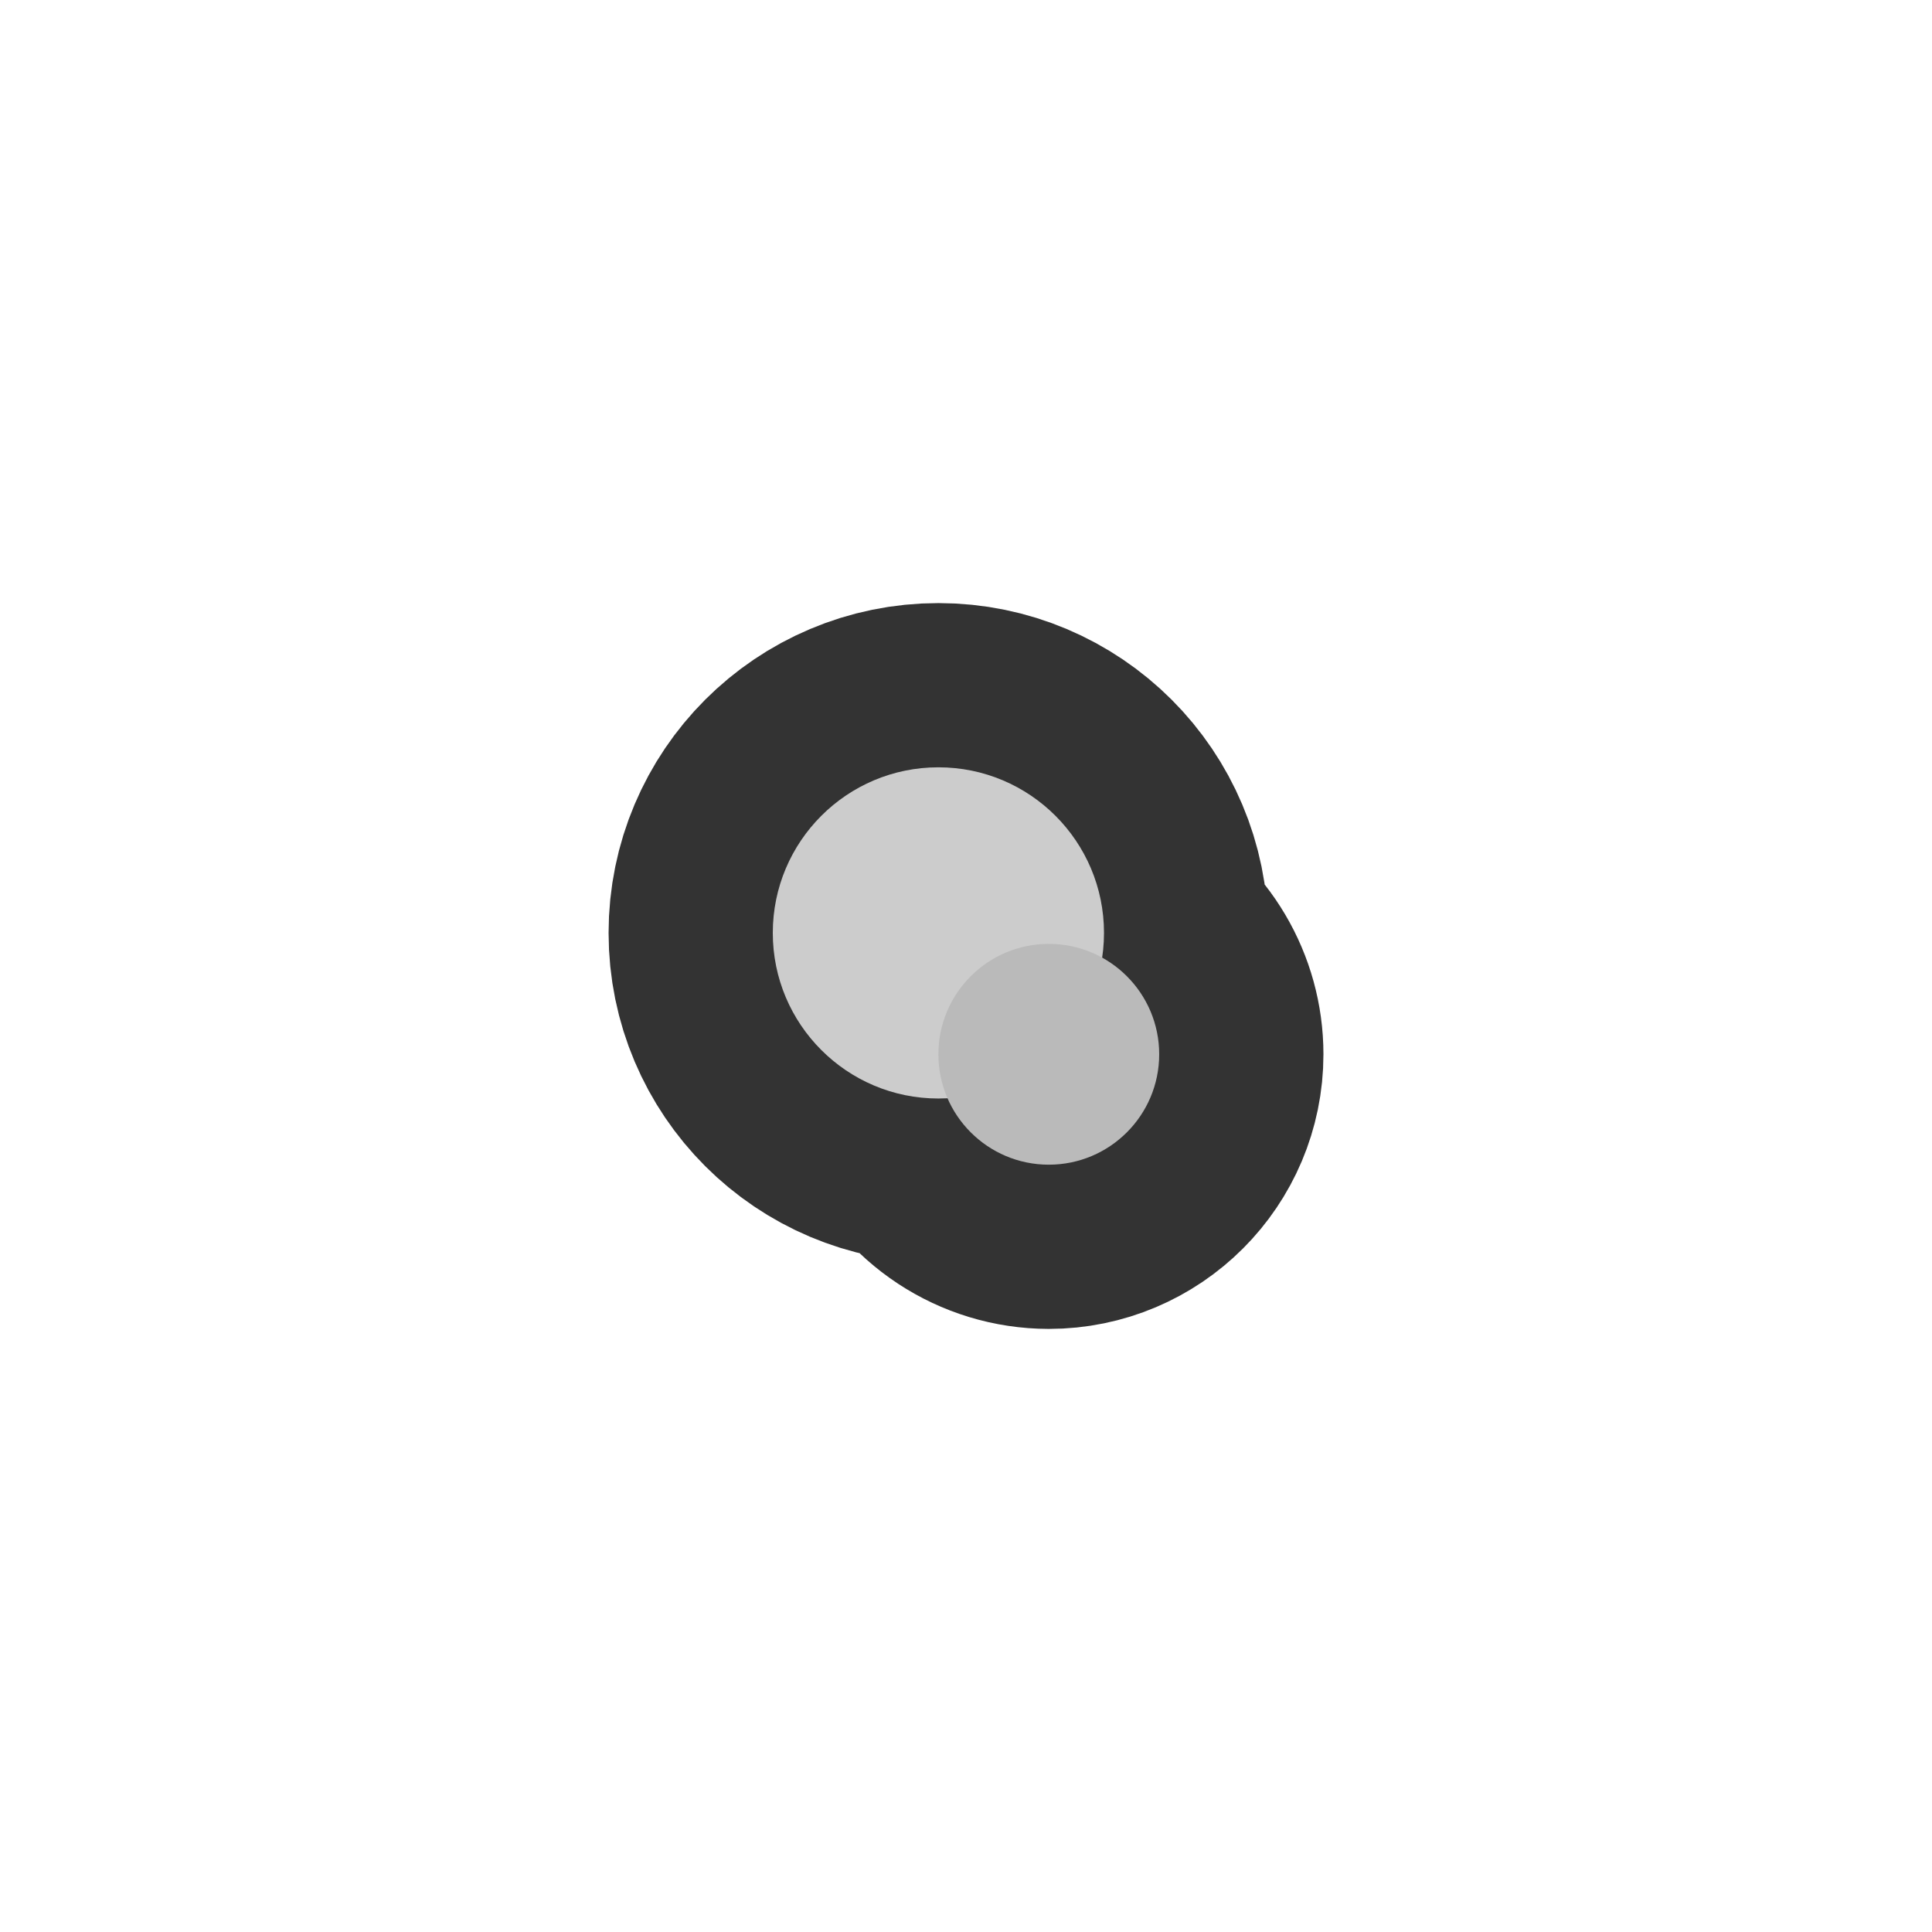
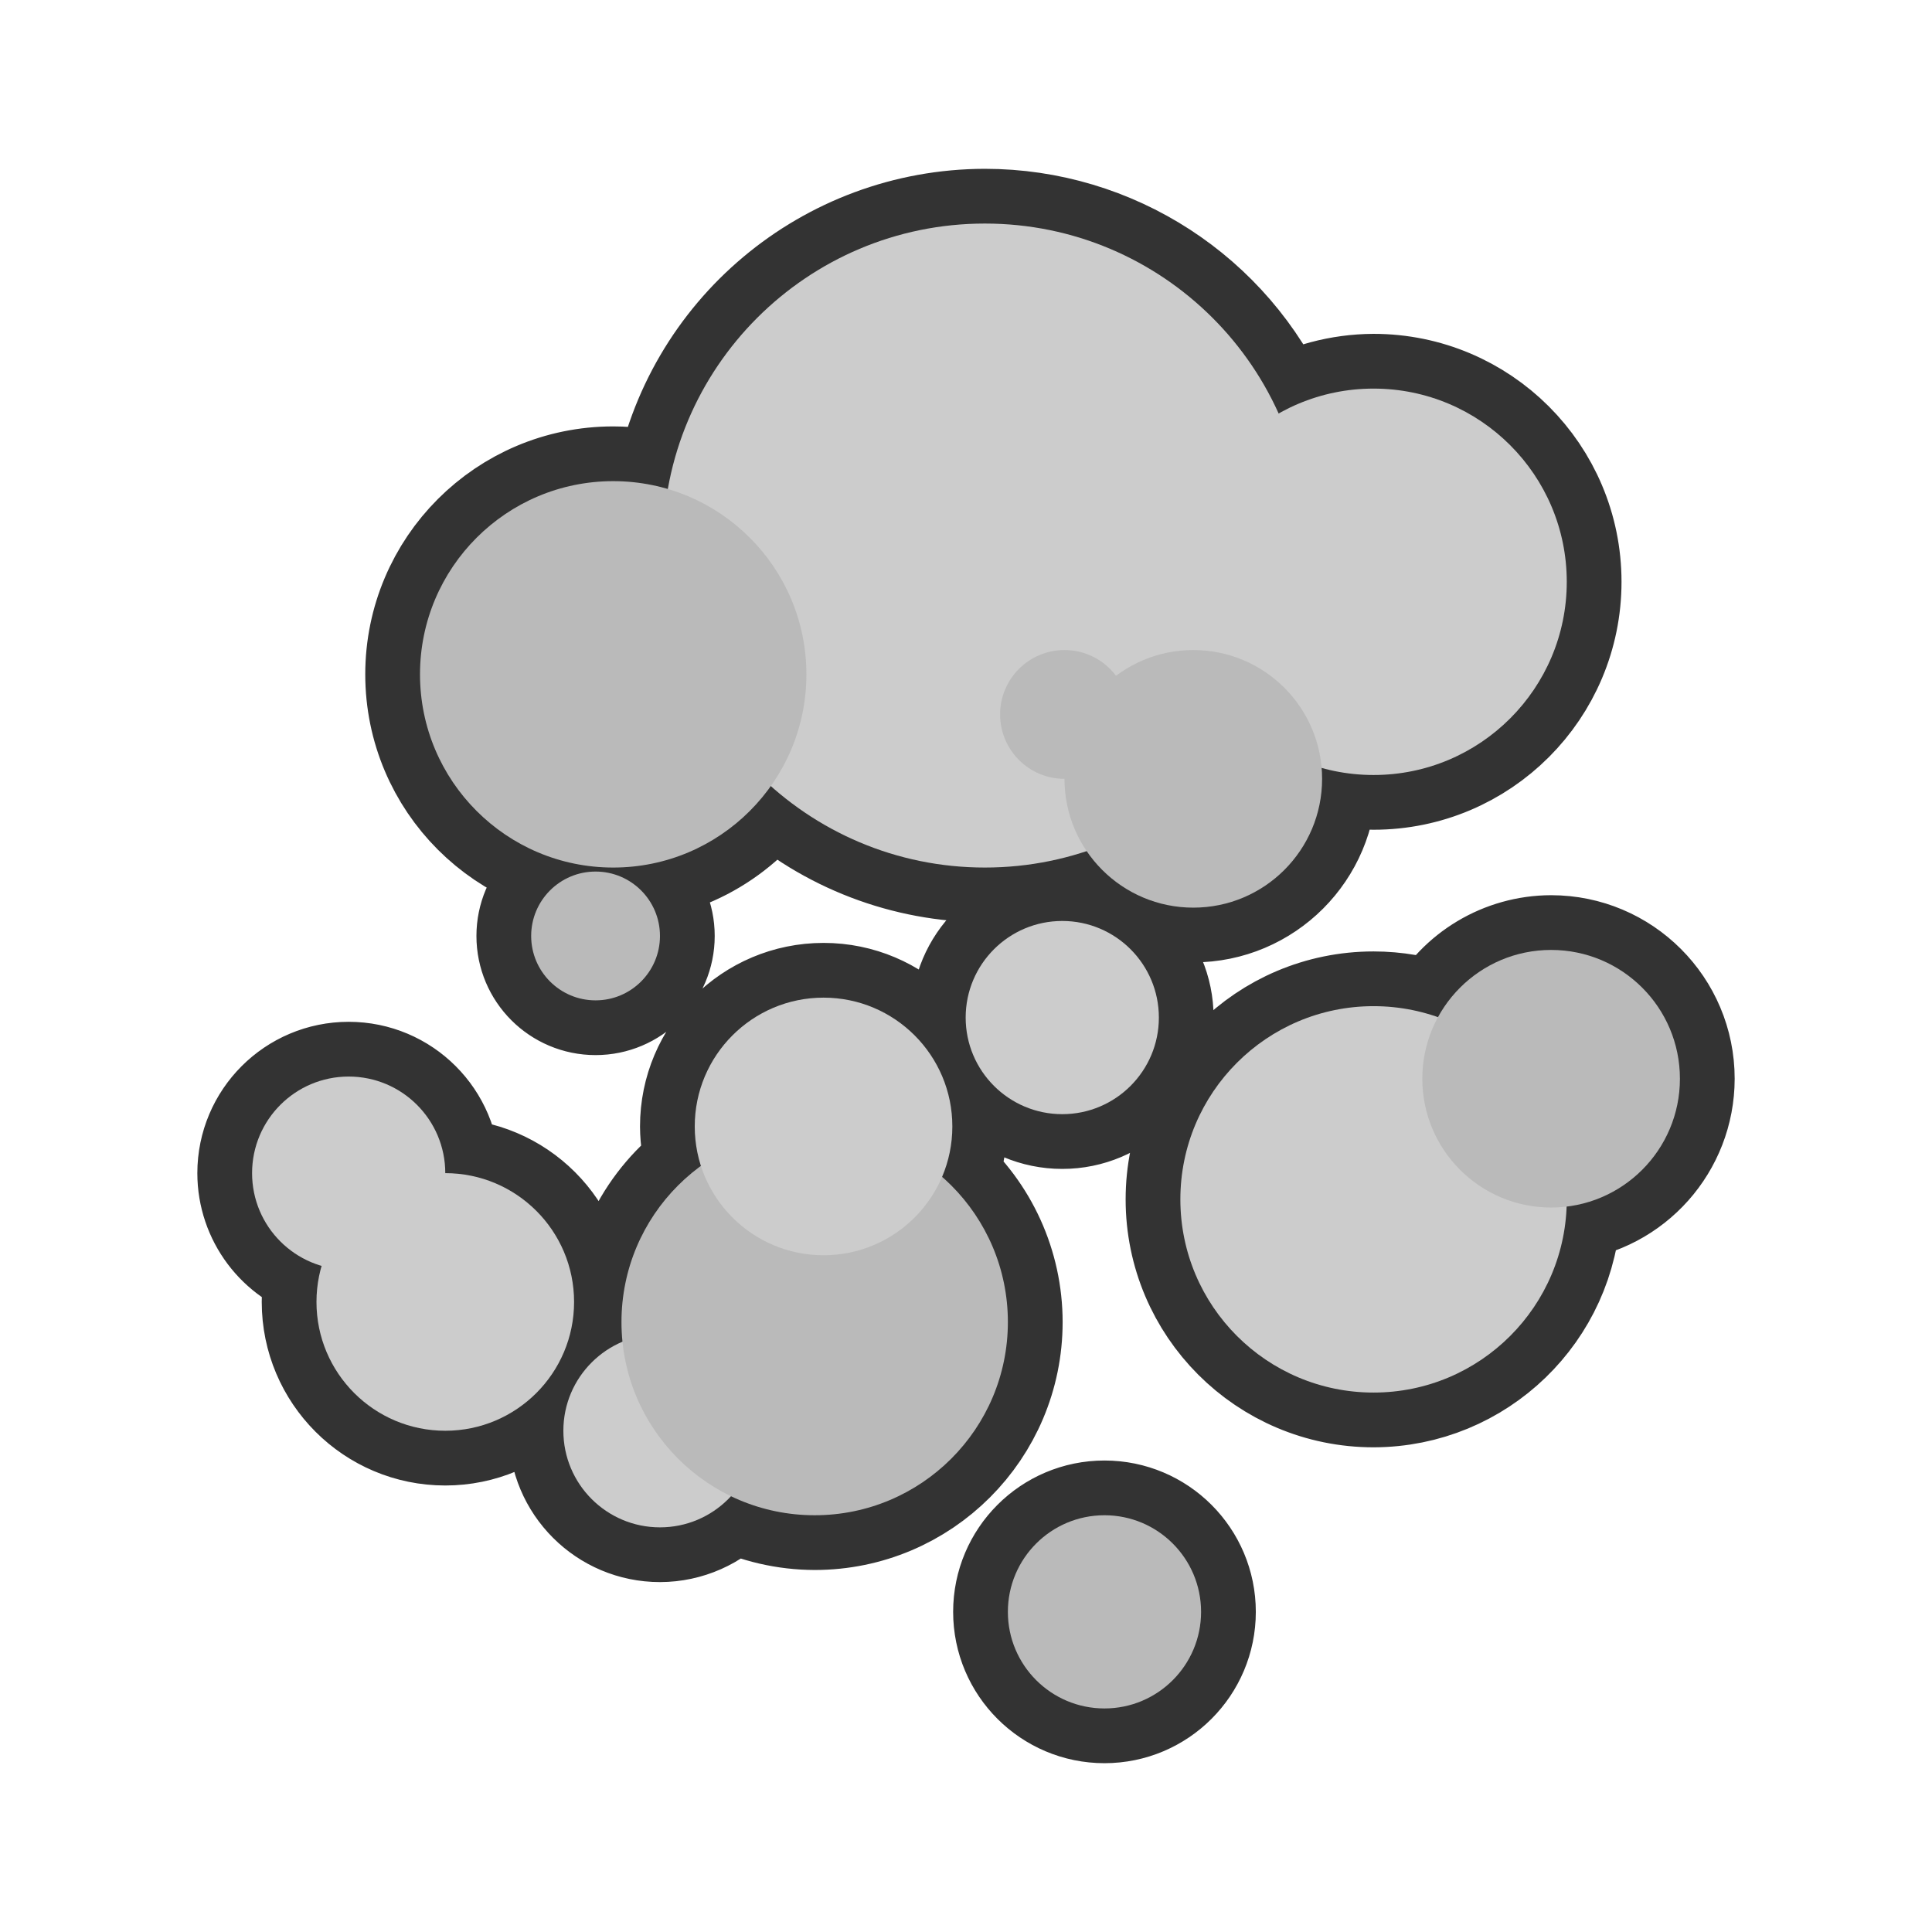
- <svg xmlns="http://www.w3.org/2000/svg" width="100mm" height="100mm" viewBox="0 0 100 100" version="1.1" id="svg5">
+ <svg xmlns="http://www.w3.org/2000/svg" width="300mm" height="300mm" viewBox="0 0 300 300" version="1.1" id="svg5">
  <defs id="defs2" />
  <g id="layer1">
-     <path id="path1-1" style="fill:#cccccc;stroke:#333333;stroke-width:17;stroke-linecap:round;stroke-linejoin:round;stroke-dasharray:none" d="m 48.572,39.716 a 8.571,8.571 0 0 0 -8.572,8.572 8.571,8.571 0 0 0 8.572,8.571 8.571,8.571 0 0 0 0.472,-0.034 5.714,5.714 0 0 0 5.243,3.459 5.714,5.714 0 0 0 5.714,-5.714 5.714,5.714 0 0 0 -2.957,-5.003 8.571,8.571 0 0 0 0.1,-1.279 8.571,8.571 0 0 0 -8.571,-8.572 z" />
-     <g id="g1" transform="matrix(0.5714286,0,0,0.5714286,24.00889,30.62793)">
-       <circle style="fill:#cccccc;stroke:#333333;stroke-width:0;stroke-linecap:round;stroke-linejoin:round;stroke-dasharray:none" id="path1" cx="42.984" cy="30.904" r="15" />
-       <circle style="fill:#bababa;fill-opacity:1;stroke:#333333;stroke-width:0;stroke-linecap:round;stroke-linejoin:round;stroke-dasharray:none" id="path1-4" cx="52.984" cy="41.898" r="10" />
+     <path id="path2-9-0-3-2-51-7-0" style="fill:#333333;stroke:#333333;stroke-width:17;stroke-linejoin:round;stroke-dasharray:none;stroke-opacity:1;fill-opacity:1" d="m 152.931,34.713 a 50,50 0 0 0 -49.137,41.255 30,30 0 0 0 -8.577,-1.255 30,30 0 0 0 -30,30 30,30 0 0 0 30,30 30,30 0 0 0 24.452,-12.731 50,50 0 0 0 33.262,12.731 50,50 0 0 0 15.821,-2.585 20,20 0 0 0 16.544,8.811 20,20 0 0 0 20,-20 20,20 0 0 0 -0.079,-1.73 30,30 0 0 0 8.071,1.132 30,30 0 0 0 30,-30 30,30 0 0 0 -30,-30 30,30 0 0 0 -14.732,3.951 50,50 0 0 0 -45.624,-29.579 z M 92.48,135.335 a 10,10 0 0 0 -10,10 10,10 0 0 0 10,10 10,10 0 0 0 10,-10 10,10 0 0 0 -10,-10 z m 72.469,7.673 a 15,15 0 0 0 -15,15 15,15 0 0 0 15,15 15,15 0 0 0 15,-15 15,15 0 0 0 -15,-15 z m 75.909,4.498 a 20,20 0 0 0 -17.523,10.466 30,30 0 0 0 -10.047,-1.734 30,30 0 0 0 -30,30 30,30 0 0 0 30,30 30,30 0 0 0 29.921,-28.899 20,20 0 0 0 17.65,-19.832 20,20 0 0 0 -20,-20 z m -112.977,7.408 a 20,20 0 0 0 -20,20 20,20 0 0 0 1.013,6.177 30,30 0 0 0 -12.39,24.196 30,30 0 0 0 0.219,3.058 15,15 0 0 0 -9.241,13.821 15,15 0 0 0 15,15 15,15 0 0 0 11.036,-4.877 30,30 0 0 0 12.987,2.997 30,30 0 0 0 30,-30 30,30 0 0 0 -10.244,-22.566 20,20 0 0 0 1.621,-7.807 20,20 0 0 0 -20,-20 z M 54.143,167.166 a 15,15 0 0 0 -15,15 15,15 0 0 0 10.803,14.399 20,20 0 0 0 -0.803,5.602 20,20 0 0 0 20,20 20,20 0 0 0 20,-20 A 20,20 0 0 0 69.143,182.166 15,15 0 0 0 54.143,167.166 Z m 117.36,68.121 a 15,15 0 0 0 -15,15 15,15 0 0 0 15,15 15,15 0 0 0 15,-15 15,15 0 0 0 -15,-15 z" />
+     <g id="g2" transform="translate(-8.007447,-24.47335)">
+       <circle style="fill:#cccccc;fill-opacity:1;stroke:#819e47;stroke-width:0;stroke-linejoin:round;stroke-dasharray:none" id="path2-9-0-3-2-51-7" cx="110.487" cy="246.64" r="15" />
+       <circle style="fill:#cccccc;fill-opacity:1;stroke:#819e47;stroke-width:0;stroke-linejoin:round;stroke-dasharray:none" id="path2" cx="160.938" cy="109.186" r="50" />
+       <circle style="fill:#bababa;fill-opacity:1;stroke:#819e47;stroke-width:0;stroke-linejoin:round;stroke-dasharray:none" id="path2-9" cx="103.225" cy="129.186" r="30" />
+       <circle style="fill:#cccccc;fill-opacity:1;stroke:#819e47;stroke-width:0;stroke-linejoin:round;stroke-dasharray:none" id="path2-9-1" cx="221.294" cy="114.815" r="30" />
+       <circle style="fill:#cccccc;fill-opacity:1;stroke:#819e47;stroke-width:0;stroke-linejoin:round;stroke-dasharray:none" id="path2-9-3" cx="221.294" cy="210.71" r="30" />
+       <circle style="fill:#bababa;fill-opacity:1;stroke:#819e47;stroke-width:0;stroke-linejoin:round;stroke-dasharray:none" id="path2-9-3-5" cx="134.51" cy="229.76" r="30" />
+       <circle style="fill:#cccccc;fill-opacity:1;stroke:#819e47;stroke-width:0;stroke-linejoin:round;stroke-dasharray:none" id="path2-9-0" cx="135.887" cy="199.387" r="20" />
+       <circle style="fill:#bababa;fill-opacity:1;stroke:#819e47;stroke-width:0;stroke-linejoin:round;stroke-dasharray:none" id="path2-9-0-2" cx="193.302" cy="145.412" r="20" />
+       <circle style="fill:#bababa;fill-opacity:1;stroke:#819e47;stroke-width:0;stroke-linejoin:round;stroke-dasharray:none" id="path2-9-0-21" cx="248.865" cy="191.979" r="20" />
+       <circle style="fill:#cccccc;fill-opacity:1;stroke:#819e47;stroke-width:0;stroke-linejoin:round;stroke-dasharray:none" id="path2-9-0-3" cx="77.15" cy="226.64" r="20" />
+       <circle style="fill:#cccccc;fill-opacity:1;stroke:#819e47;stroke-width:0;stroke-linejoin:round;stroke-dasharray:none" id="path2-9-0-3-2" cx="62.15" cy="206.64" r="15" />
+       <circle style="fill:#bababa;fill-opacity:1;stroke:#819e47;stroke-width:0;stroke-linejoin:round;stroke-dasharray:none" id="path2-9-0-3-2-5" cx="179.51" cy="274.76" r="15" />
+       <circle style="fill:#bababa;fill-opacity:1;stroke:#819e47;stroke-width:0;stroke-linejoin:round;stroke-dasharray:none" id="path2-9-0-3-2-5-8" cx="173.302" cy="135.412" r="10" />
+       <circle style="fill:#bababa;fill-opacity:1;stroke:#819e47;stroke-width:0;stroke-linejoin:round;stroke-dasharray:none" id="path2-9-0-3-2-5-8-6" cx="100.487" cy="169.808" r="10" />
+       <circle style="fill:#cccccc;fill-opacity:1;stroke:#819e47;stroke-width:0;stroke-linejoin:round;stroke-dasharray:none" id="path2-9-0-3-2-51" cx="172.956" cy="182.481" r="15" />
    </g>
  </g>
</svg>
